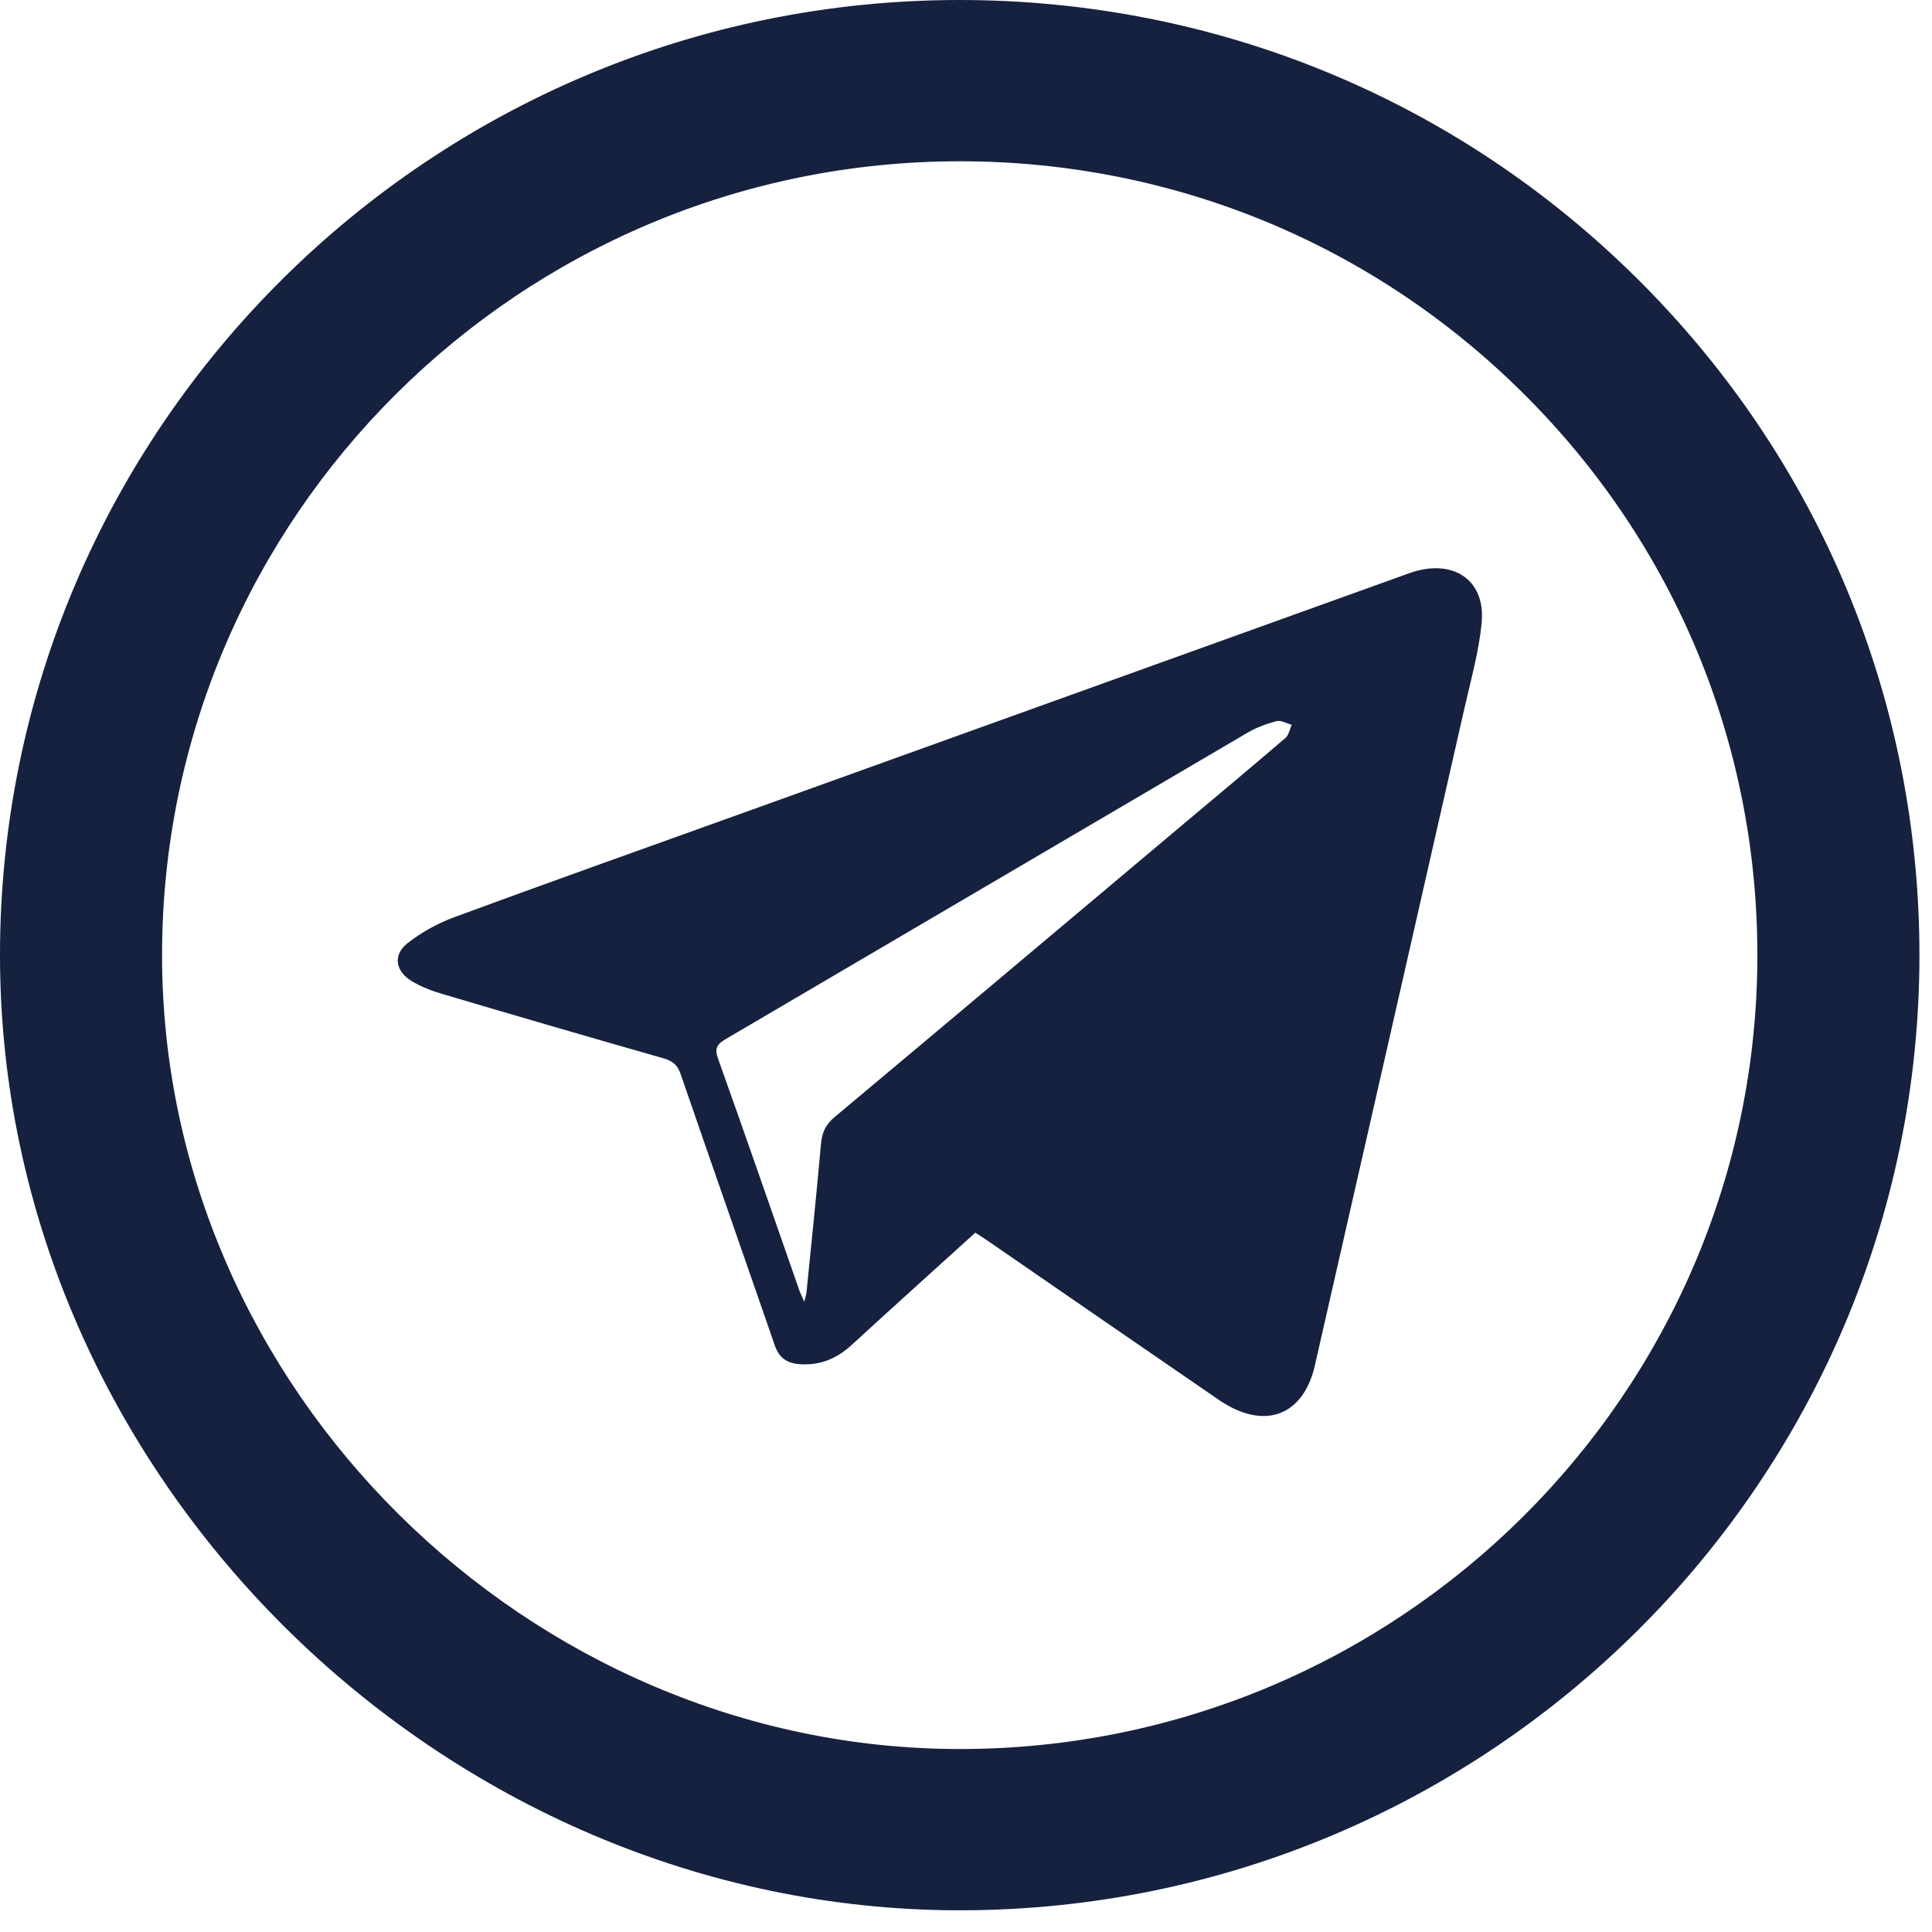
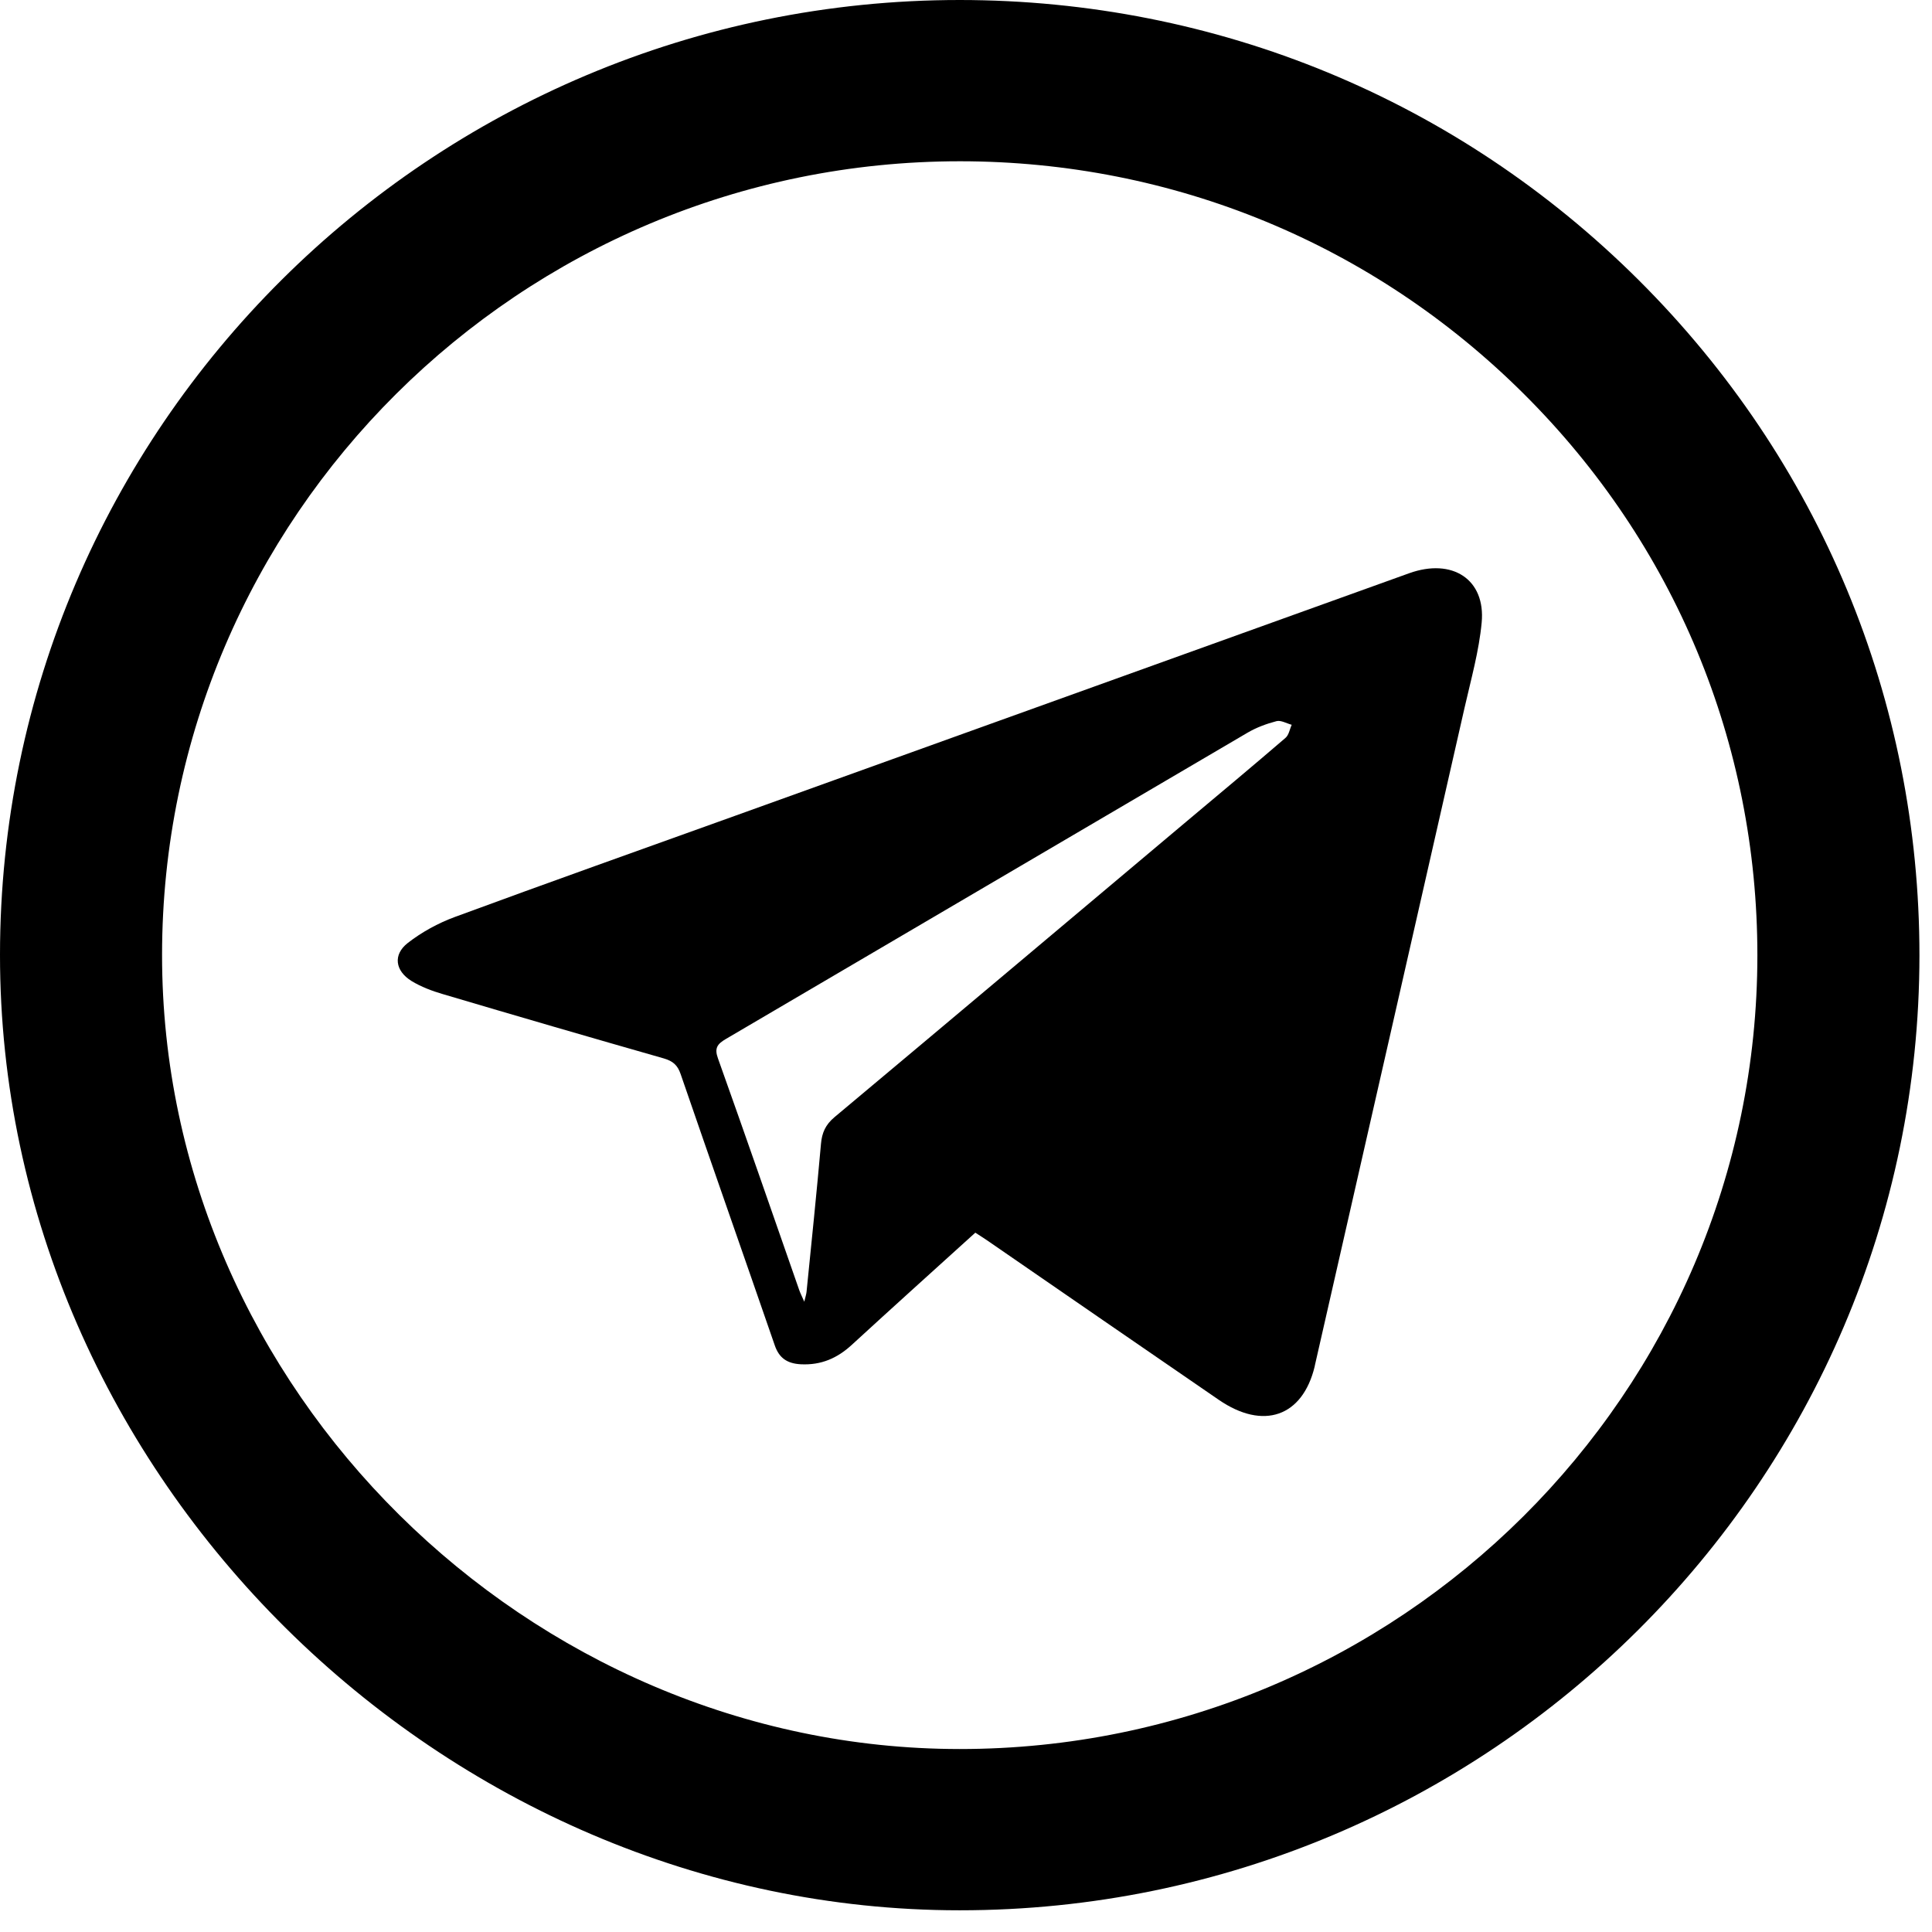
- <svg xmlns="http://www.w3.org/2000/svg" width="34" height="34" viewBox="0 0 34 34" fill="none">
-   <path d="M1.15123e-06 16.802C-0.003 25.992 7.796 33.615 16.882 33.618H16.89C26.198 33.618 33.775 26.079 33.779 16.815C33.78 12.325 32.025 8.104 28.837 4.928C25.648 1.752 21.407 0.002 16.89 7.62939e-06C7.58 7.62939e-06 0.004 7.537 1.15123e-06 16.802ZM2.852 16.803C2.855 9.103 9.152 2.838 16.895 2.838C20.645 2.84 24.169 4.294 26.819 6.934C29.47 9.573 30.928 13.082 30.927 16.814C30.924 24.515 24.627 30.78 16.89 30.78H16.884C9.311 30.776 2.848 24.455 2.852 16.803Z" fill="#16213F" />
-   <path fill-rule="evenodd" clip-rule="evenodd" d="M17.164 21.693C16.431 22.357 15.706 23.01 14.988 23.669C14.736 23.9 14.454 24.027 14.093 24.009C13.848 23.996 13.71 23.895 13.635 23.677C13.085 22.085 12.526 20.495 11.978 18.902C11.925 18.747 11.845 18.673 11.677 18.625C10.38 18.255 9.086 17.878 7.794 17.495C7.602 17.439 7.409 17.366 7.242 17.264C6.953 17.085 6.912 16.801 7.176 16.595C7.42 16.405 7.709 16.246 8.005 16.137C9.644 15.533 11.291 14.948 12.935 14.357C16.89 12.934 20.844 11.512 24.799 10.088C25.557 9.816 26.146 10.194 26.075 10.956C26.028 11.458 25.888 11.954 25.775 12.45C24.899 16.309 24.019 20.168 23.14 24.027C23.139 24.034 23.138 24.042 23.136 24.049C22.922 24.932 22.233 25.173 21.449 24.635C20.087 23.701 18.728 22.763 17.368 21.826C17.303 21.782 17.237 21.74 17.164 21.693ZM14.154 22.908C14.175 22.817 14.19 22.776 14.194 22.733C14.281 21.865 14.371 20.998 14.448 20.129C14.465 19.936 14.526 19.794 14.686 19.66C16.75 17.933 18.808 16.199 20.868 14.467C21.454 13.975 22.042 13.485 22.622 12.986C22.683 12.934 22.696 12.833 22.732 12.755C22.642 12.731 22.542 12.671 22.465 12.691C22.288 12.737 22.11 12.803 21.955 12.894C18.893 14.689 15.835 16.49 12.773 18.285C12.617 18.376 12.572 18.451 12.635 18.626C13.12 19.984 13.591 21.346 14.066 22.706C14.085 22.759 14.111 22.81 14.154 22.908Z" fill="#16213F" />
+ <svg xmlns="http://www.w3.org/2000/svg" width="34" height="34" viewBox="0 0 34 34">
+   <path d="M1.15123e-06 16.802C-0.003 25.992 7.796 33.615 16.882 33.618H16.89C26.198 33.618 33.775 26.079 33.779 16.815C33.78 12.325 32.025 8.104 28.837 4.928C25.648 1.752 21.407 0.002 16.89 7.62939e-06C7.58 7.62939e-06 0.004 7.537 1.15123e-06 16.802ZM2.852 16.803C2.855 9.103 9.152 2.838 16.895 2.838C20.645 2.84 24.169 4.294 26.819 6.934C29.47 9.573 30.928 13.082 30.927 16.814C30.924 24.515 24.627 30.78 16.89 30.78H16.884C9.311 30.776 2.848 24.455 2.852 16.803Z" />
+   <path fill-rule="evenodd" clip-rule="evenodd" d="M17.164 21.693C16.431 22.357 15.706 23.01 14.988 23.669C14.736 23.9 14.454 24.027 14.093 24.009C13.848 23.996 13.71 23.895 13.635 23.677C13.085 22.085 12.526 20.495 11.978 18.902C11.925 18.747 11.845 18.673 11.677 18.625C10.38 18.255 9.086 17.878 7.794 17.495C7.602 17.439 7.409 17.366 7.242 17.264C6.953 17.085 6.912 16.801 7.176 16.595C7.42 16.405 7.709 16.246 8.005 16.137C9.644 15.533 11.291 14.948 12.935 14.357C16.89 12.934 20.844 11.512 24.799 10.088C25.557 9.816 26.146 10.194 26.075 10.956C26.028 11.458 25.888 11.954 25.775 12.45C24.899 16.309 24.019 20.168 23.14 24.027C23.139 24.034 23.138 24.042 23.136 24.049C22.922 24.932 22.233 25.173 21.449 24.635C20.087 23.701 18.728 22.763 17.368 21.826C17.303 21.782 17.237 21.74 17.164 21.693ZM14.154 22.908C14.175 22.817 14.19 22.776 14.194 22.733C14.281 21.865 14.371 20.998 14.448 20.129C14.465 19.936 14.526 19.794 14.686 19.66C16.75 17.933 18.808 16.199 20.868 14.467C21.454 13.975 22.042 13.485 22.622 12.986C22.683 12.934 22.696 12.833 22.732 12.755C22.642 12.731 22.542 12.671 22.465 12.691C22.288 12.737 22.11 12.803 21.955 12.894C18.893 14.689 15.835 16.49 12.773 18.285C12.617 18.376 12.572 18.451 12.635 18.626C13.12 19.984 13.591 21.346 14.066 22.706C14.085 22.759 14.111 22.81 14.154 22.908Z" />
</svg>
